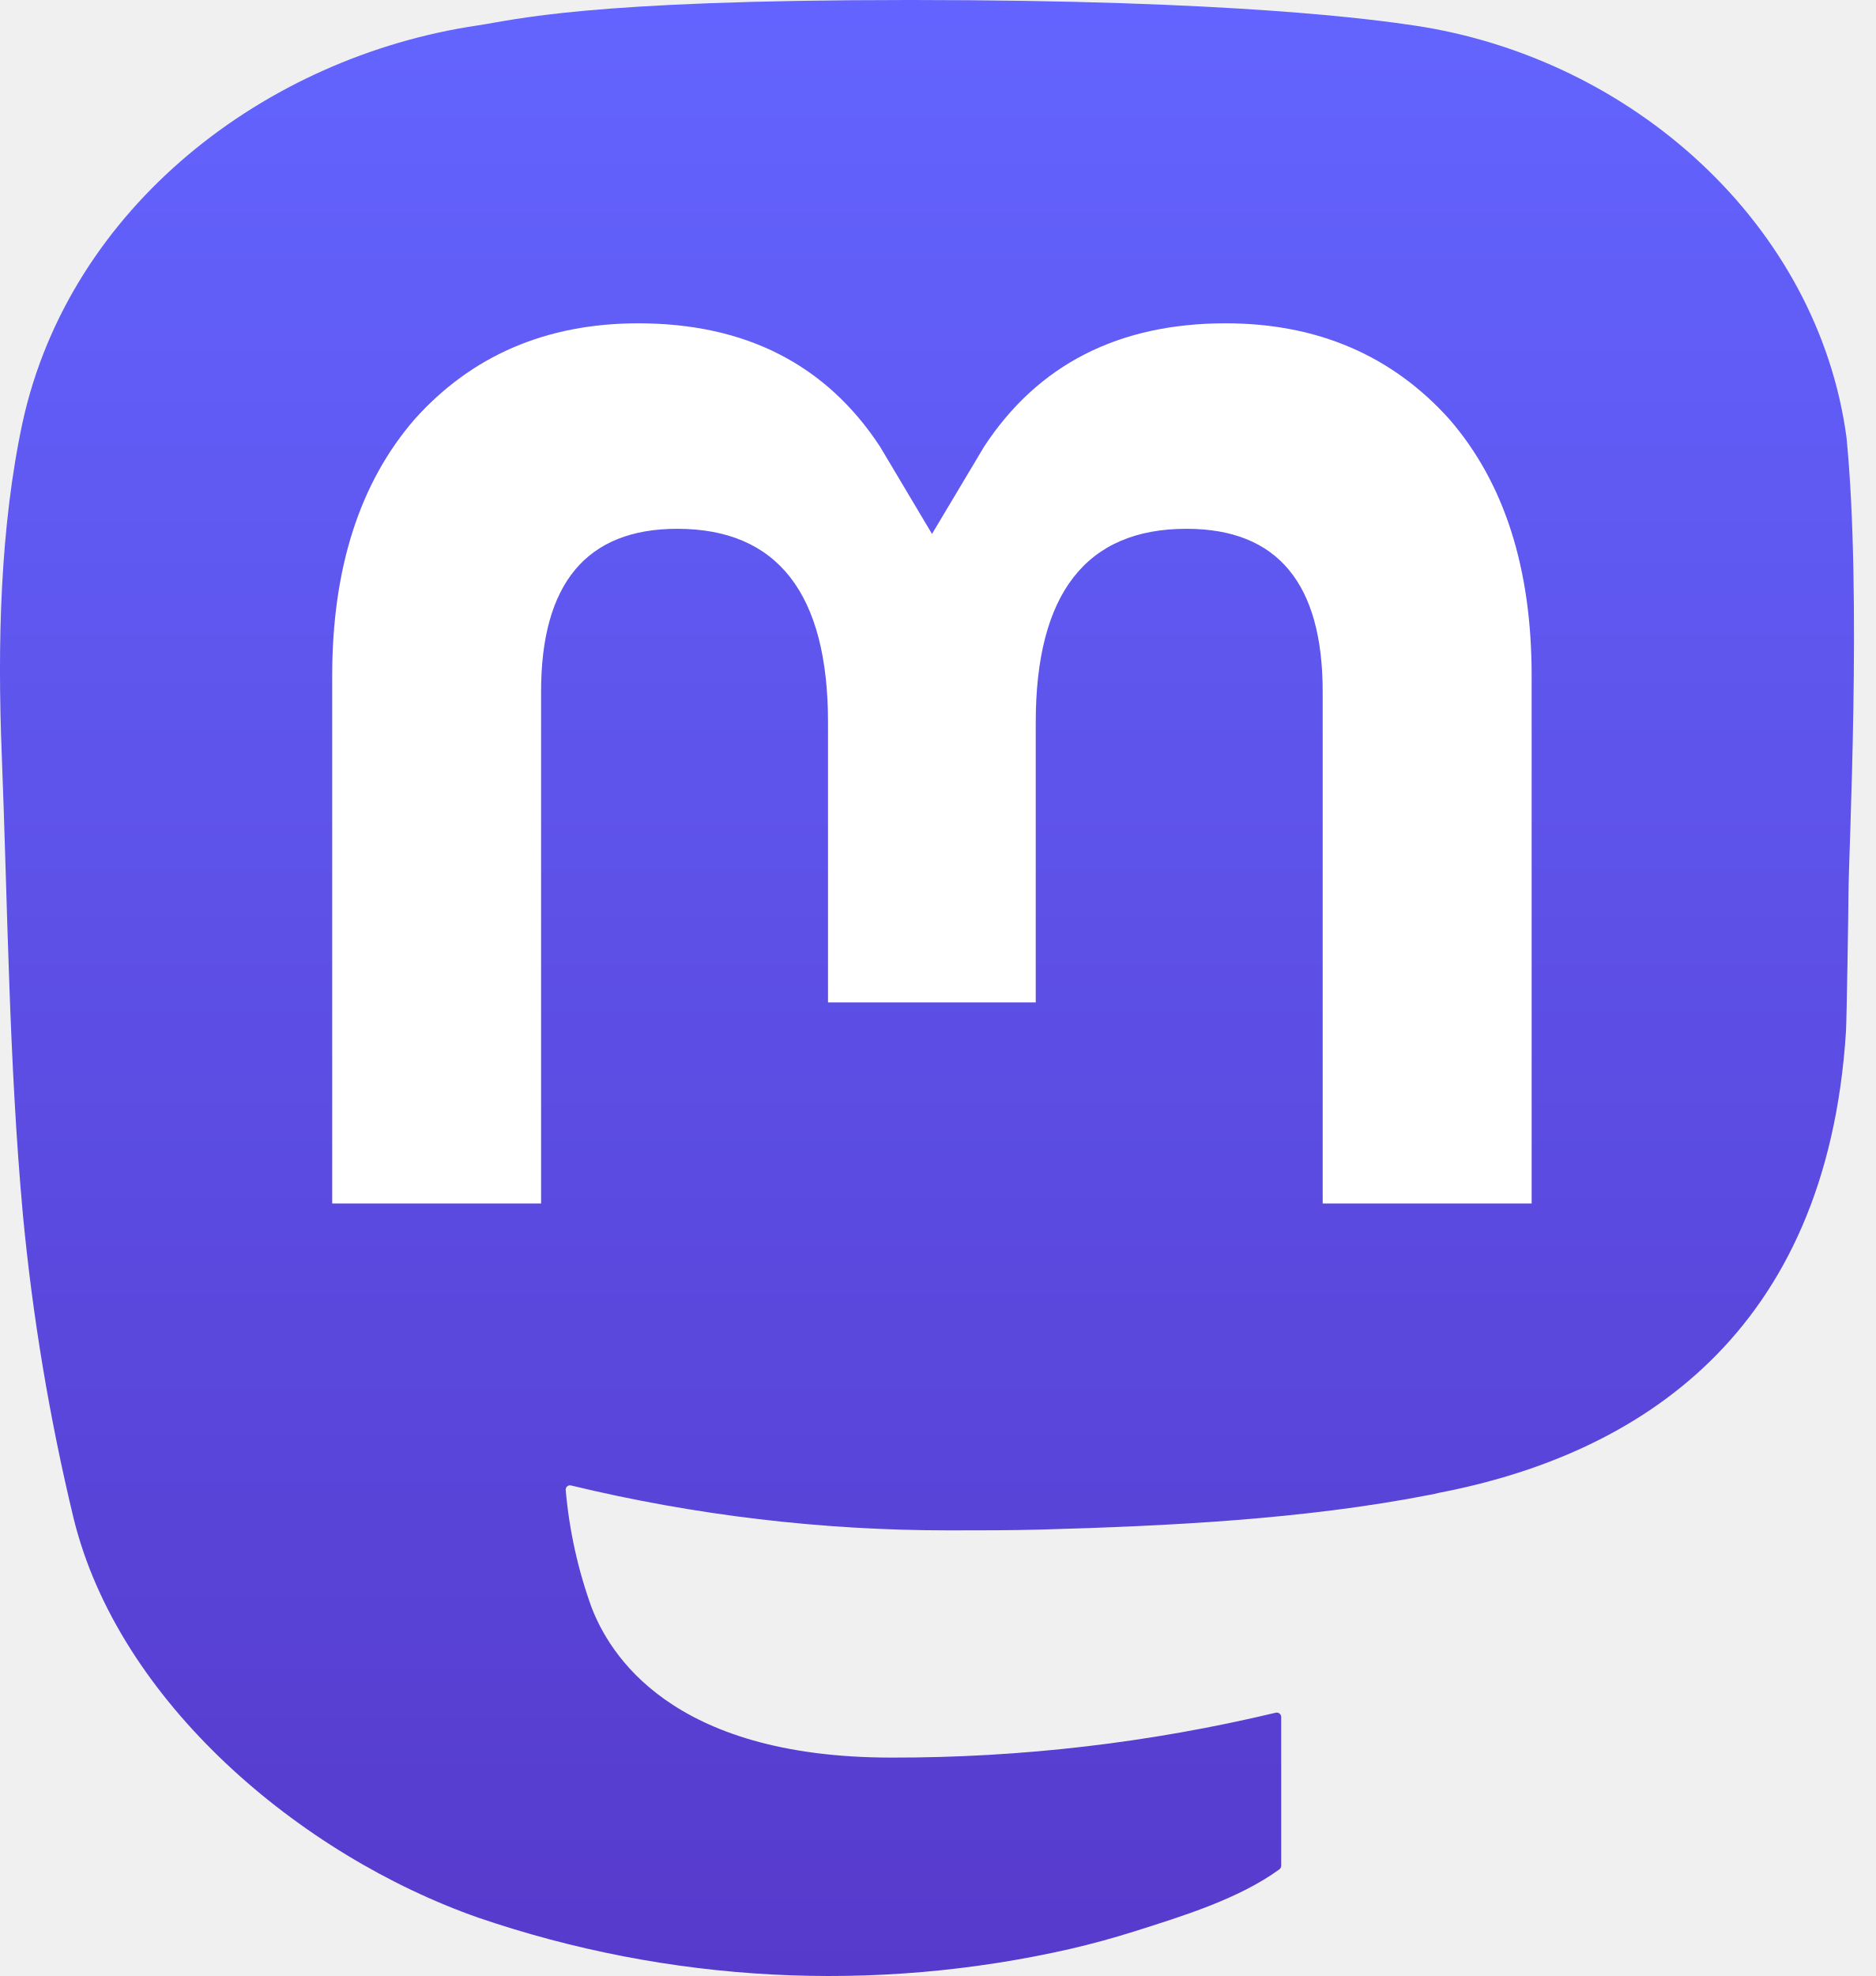
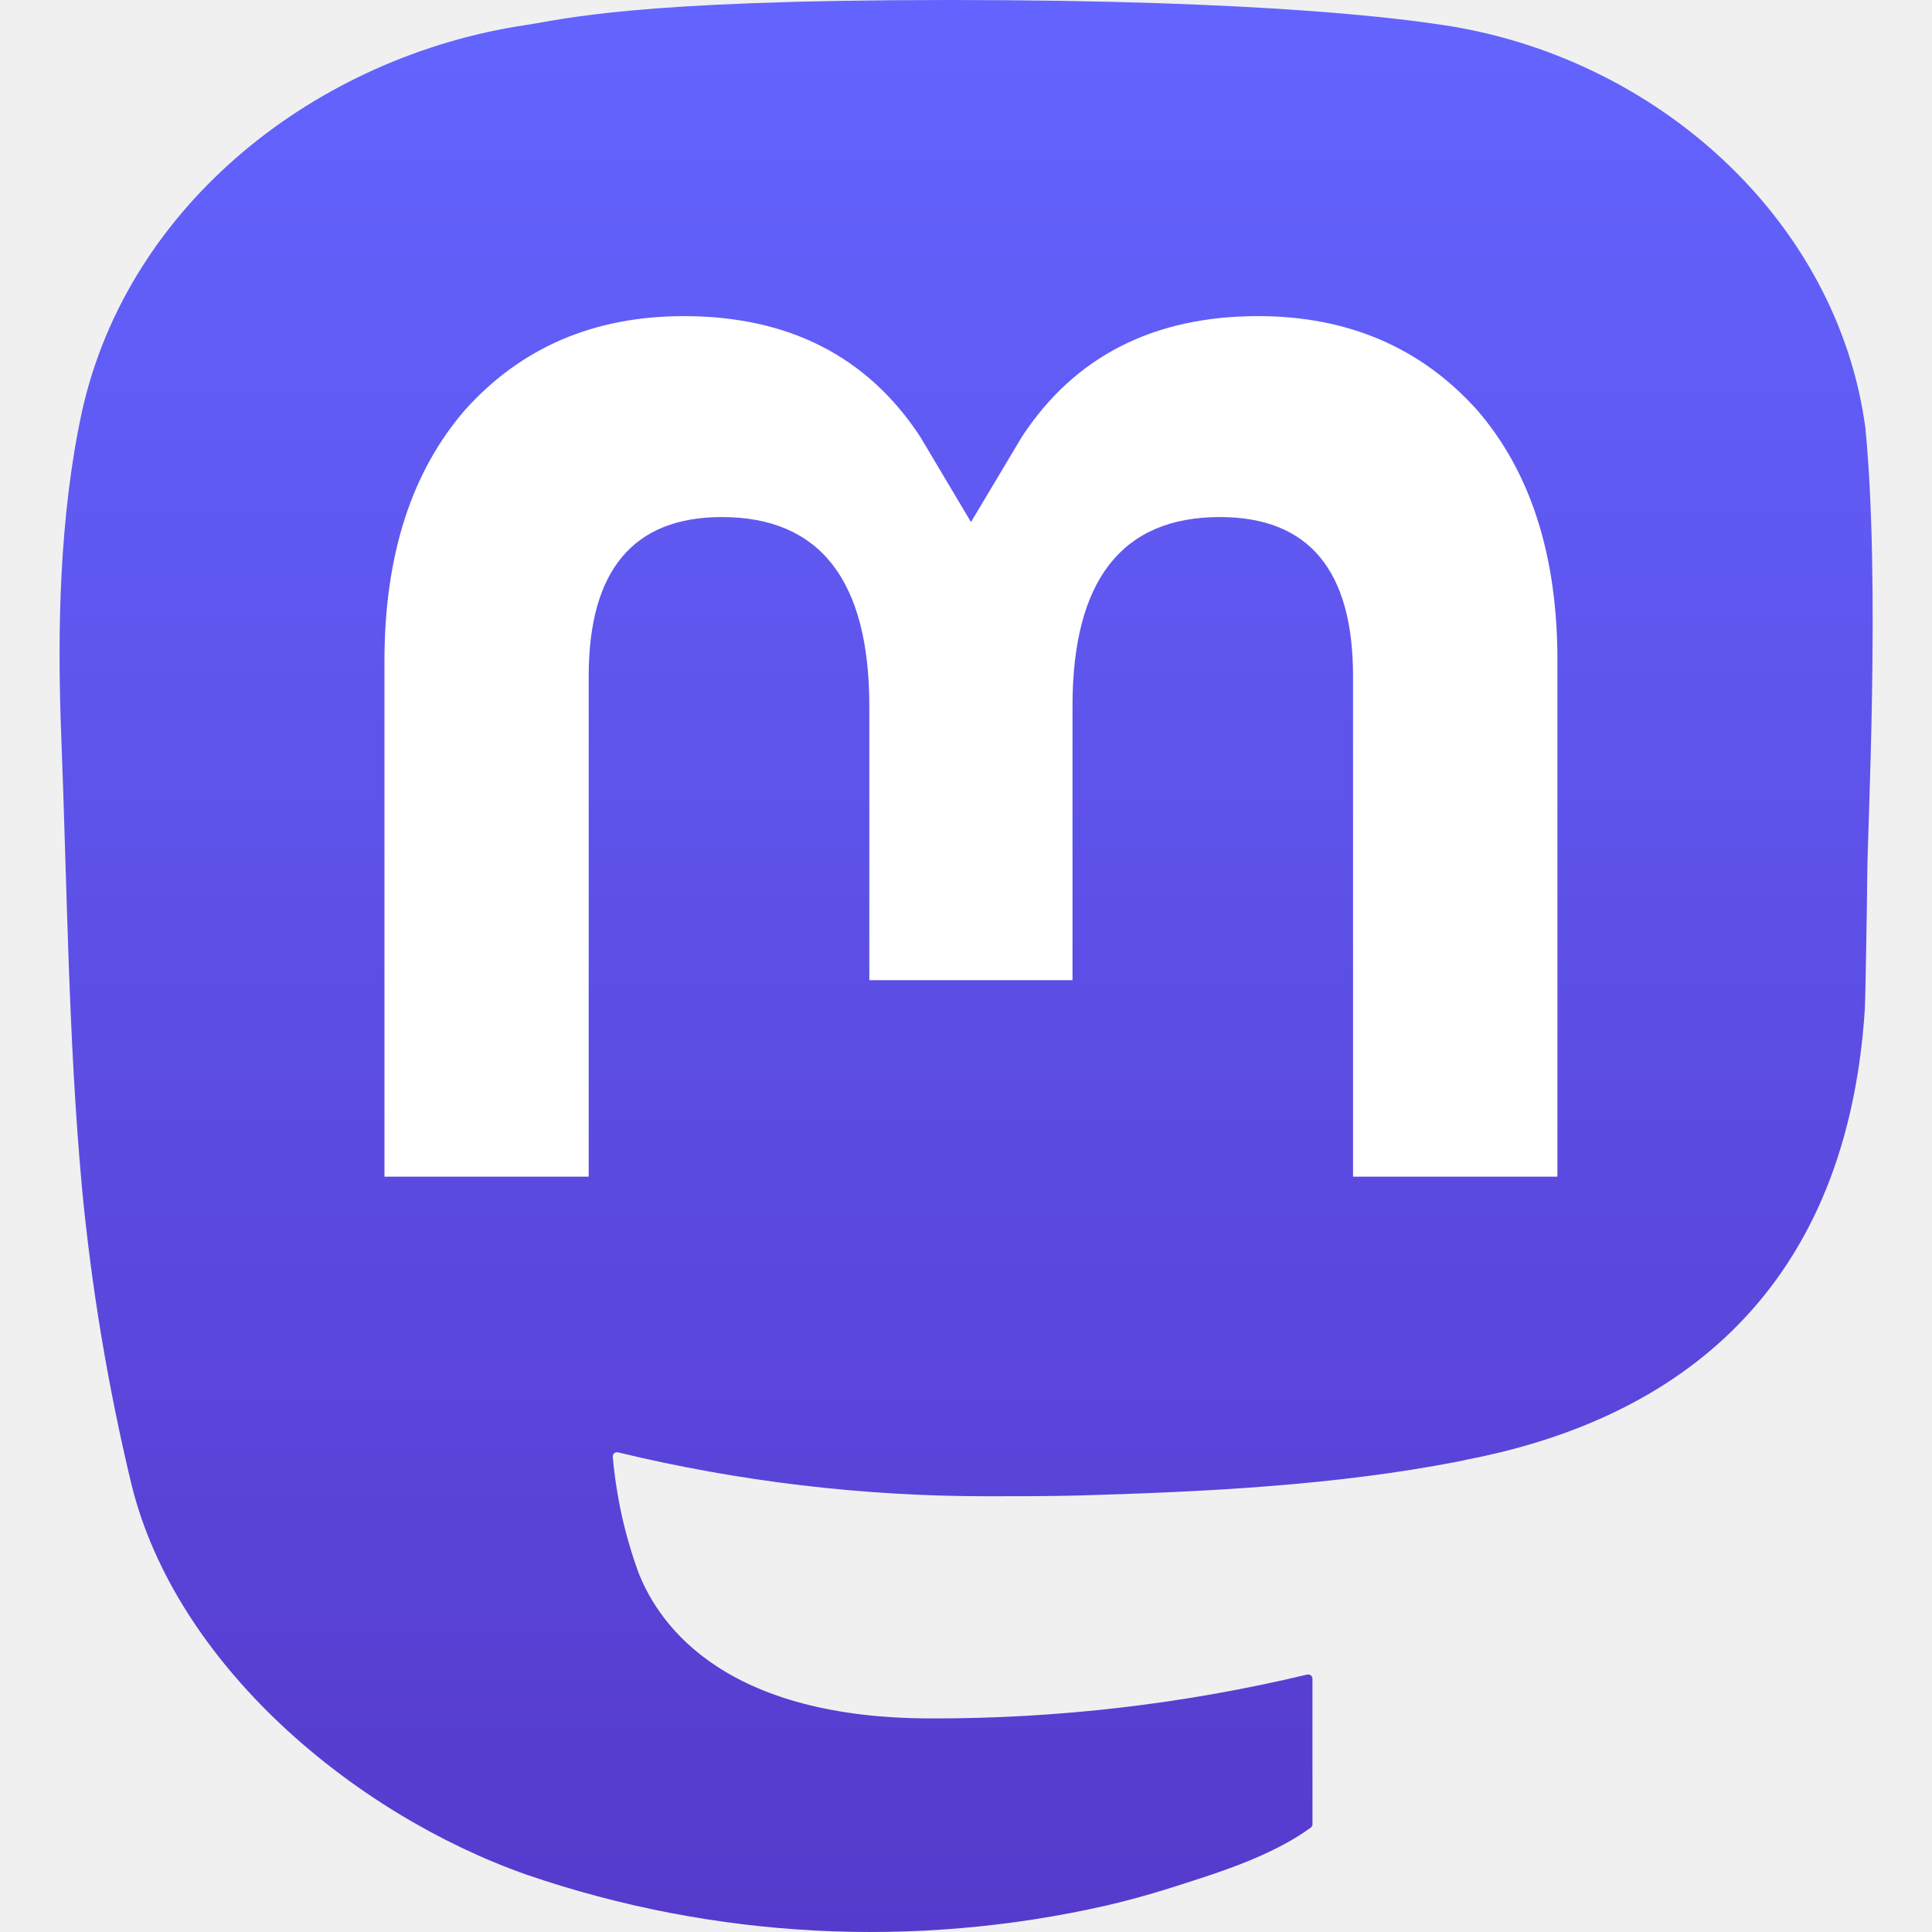
- <svg xmlns="http://www.w3.org/2000/svg" width="75" height="79" viewBox="0 0 75 79" fill="none">
-   <path d="M73.839 17.49C72.697 9.002 65.299 2.312 56.53 1.016C55.05 0.797 49.444 0 36.458 0H36.361C23.372 0 20.585 0.797 19.105 1.016C10.58 2.276 2.794 8.287 0.905 16.876C-0.004 21.106 -0.101 25.795 0.068 30.096C0.309 36.265 0.356 42.423 0.916 48.566C1.303 52.647 1.979 56.696 2.938 60.681C4.733 68.042 12.002 74.168 19.123 76.667C26.748 79.273 34.947 79.706 42.804 77.916C43.668 77.715 44.522 77.482 45.364 77.216C47.275 76.609 49.512 75.93 51.157 74.739C51.18 74.722 51.198 74.7 51.211 74.675C51.224 74.65 51.232 74.623 51.233 74.595V68.642C51.232 68.615 51.226 68.59 51.214 68.566C51.203 68.543 51.186 68.522 51.165 68.506C51.144 68.49 51.12 68.478 51.095 68.473C51.069 68.467 51.043 68.467 51.017 68.473C45.983 69.675 40.825 70.278 35.65 70.268C26.744 70.268 24.349 66.042 23.663 64.283C23.111 62.762 22.761 61.176 22.621 59.565C22.62 59.538 22.625 59.511 22.636 59.486C22.647 59.461 22.663 59.439 22.684 59.422C22.705 59.405 22.73 59.393 22.756 59.387C22.783 59.381 22.81 59.382 22.837 59.389C27.786 60.583 32.86 61.185 37.952 61.184C39.177 61.184 40.398 61.184 41.622 61.152C46.743 61.008 52.141 60.746 57.18 59.762C57.305 59.737 57.431 59.715 57.539 59.683C65.486 58.157 73.049 53.367 73.818 41.238C73.847 40.761 73.918 36.236 73.918 35.741C73.922 34.057 74.461 23.795 73.839 17.49Z" fill="url(#paint0_linear_549_34)" />
-   <path d="M61.248 27.026V48.114H52.892V27.648C52.892 23.339 51.096 21.141 47.444 21.141C43.429 21.141 41.418 23.741 41.418 28.875V40.078H33.111V28.875C33.111 23.741 31.096 21.141 27.081 21.141C23.451 21.141 21.637 23.339 21.637 27.648V48.114H13.284V27.026C13.284 22.718 14.384 19.295 16.584 16.757C18.854 14.226 21.831 12.926 25.526 12.926C29.804 12.926 33.036 14.57 35.191 17.856L37.27 21.346L39.353 17.856C41.507 14.57 44.739 12.926 49.01 12.926C52.701 12.926 55.678 14.226 57.955 16.757C60.153 19.292 61.251 22.715 61.248 27.026Z" fill="white" />
+ <svg xmlns="http://www.w3.org/2000/svg" width="24" height="24" viewBox="0 0 24 24" fill="none">
+   <g clip-path="url(#clip0_1432_8705)">
+     <path d="M23.172 5.313C22.825 2.735 20.578 0.702 17.913 0.309C17.464 0.242 15.761 0 11.816 0H11.786C7.84 0 6.994 0.242 6.544 0.309C3.954 0.692 1.589 2.518 1.015 5.127C0.739 6.412 0.709 7.836 0.761 9.143C0.834 11.017 0.848 12.888 1.018 14.754C1.136 15.994 1.341 17.224 1.632 18.435C2.178 20.671 4.386 22.532 6.55 23.291C8.866 24.083 11.357 24.214 13.744 23.671C14.006 23.61 14.266 23.539 14.522 23.458C15.102 23.274 15.782 23.067 16.281 22.705C16.288 22.7 16.294 22.694 16.298 22.686C16.302 22.679 16.304 22.67 16.304 22.662V20.853C16.304 20.845 16.302 20.837 16.299 20.83C16.295 20.823 16.29 20.817 16.284 20.812C16.277 20.807 16.27 20.803 16.262 20.802C16.255 20.8 16.247 20.8 16.239 20.802C14.71 21.167 13.143 21.35 11.57 21.347C8.865 21.347 8.137 20.063 7.929 19.529C7.761 19.067 7.655 18.585 7.612 18.096C7.612 18.087 7.613 18.079 7.617 18.072C7.62 18.064 7.625 18.057 7.631 18.052C7.638 18.047 7.645 18.043 7.653 18.042C7.661 18.04 7.67 18.04 7.678 18.042C9.181 18.405 10.723 18.588 12.27 18.587C12.642 18.587 13.013 18.587 13.385 18.578C14.941 18.534 16.58 18.454 18.111 18.156C18.149 18.148 18.187 18.141 18.22 18.132C20.634 17.668 22.932 16.213 23.166 12.528C23.174 12.383 23.196 11.008 23.196 10.858C23.197 10.346 23.361 7.229 23.172 5.313Z" fill="url(#paint0_linear_1432_8705)" />
+     <path d="M19.347 8.211V14.617H16.808V8.399C16.808 7.09 16.263 6.423 15.153 6.423C13.934 6.423 13.323 7.212 13.323 8.772V12.176H10.799V8.772C10.799 7.212 10.187 6.423 8.967 6.423C7.864 6.423 7.313 7.09 7.313 8.399V14.617H4.776V8.211C4.776 6.902 5.11 5.862 5.778 5.091C6.468 4.322 7.372 3.927 8.495 3.927C9.794 3.927 10.776 4.426 11.431 5.425L12.062 6.485L12.695 5.425C13.35 4.426 14.332 3.927 15.629 3.927C16.75 3.927 17.655 4.322 18.347 5.091C19.014 5.861 19.348 6.901 19.347 8.211Z" fill="white" />
+   </g>
  <defs>
-     <linearGradient id="paint0_linear_549_34" x1="37.069" y1="0" x2="37.069" y2="79" gradientUnits="userSpaceOnUse">
+     <linearGradient id="paint0_linear_1432_8705" x1="12.002" y1="0" x2="12.002" y2="24" gradientUnits="userSpaceOnUse">
      <stop stop-color="#6364FF" />
      <stop offset="1" stop-color="#563ACC" />
    </linearGradient>
+     <clipPath id="clip0_1432_8705">
+       <rect width="24" height="24" fill="white" />
+     </clipPath>
  </defs>
</svg>
